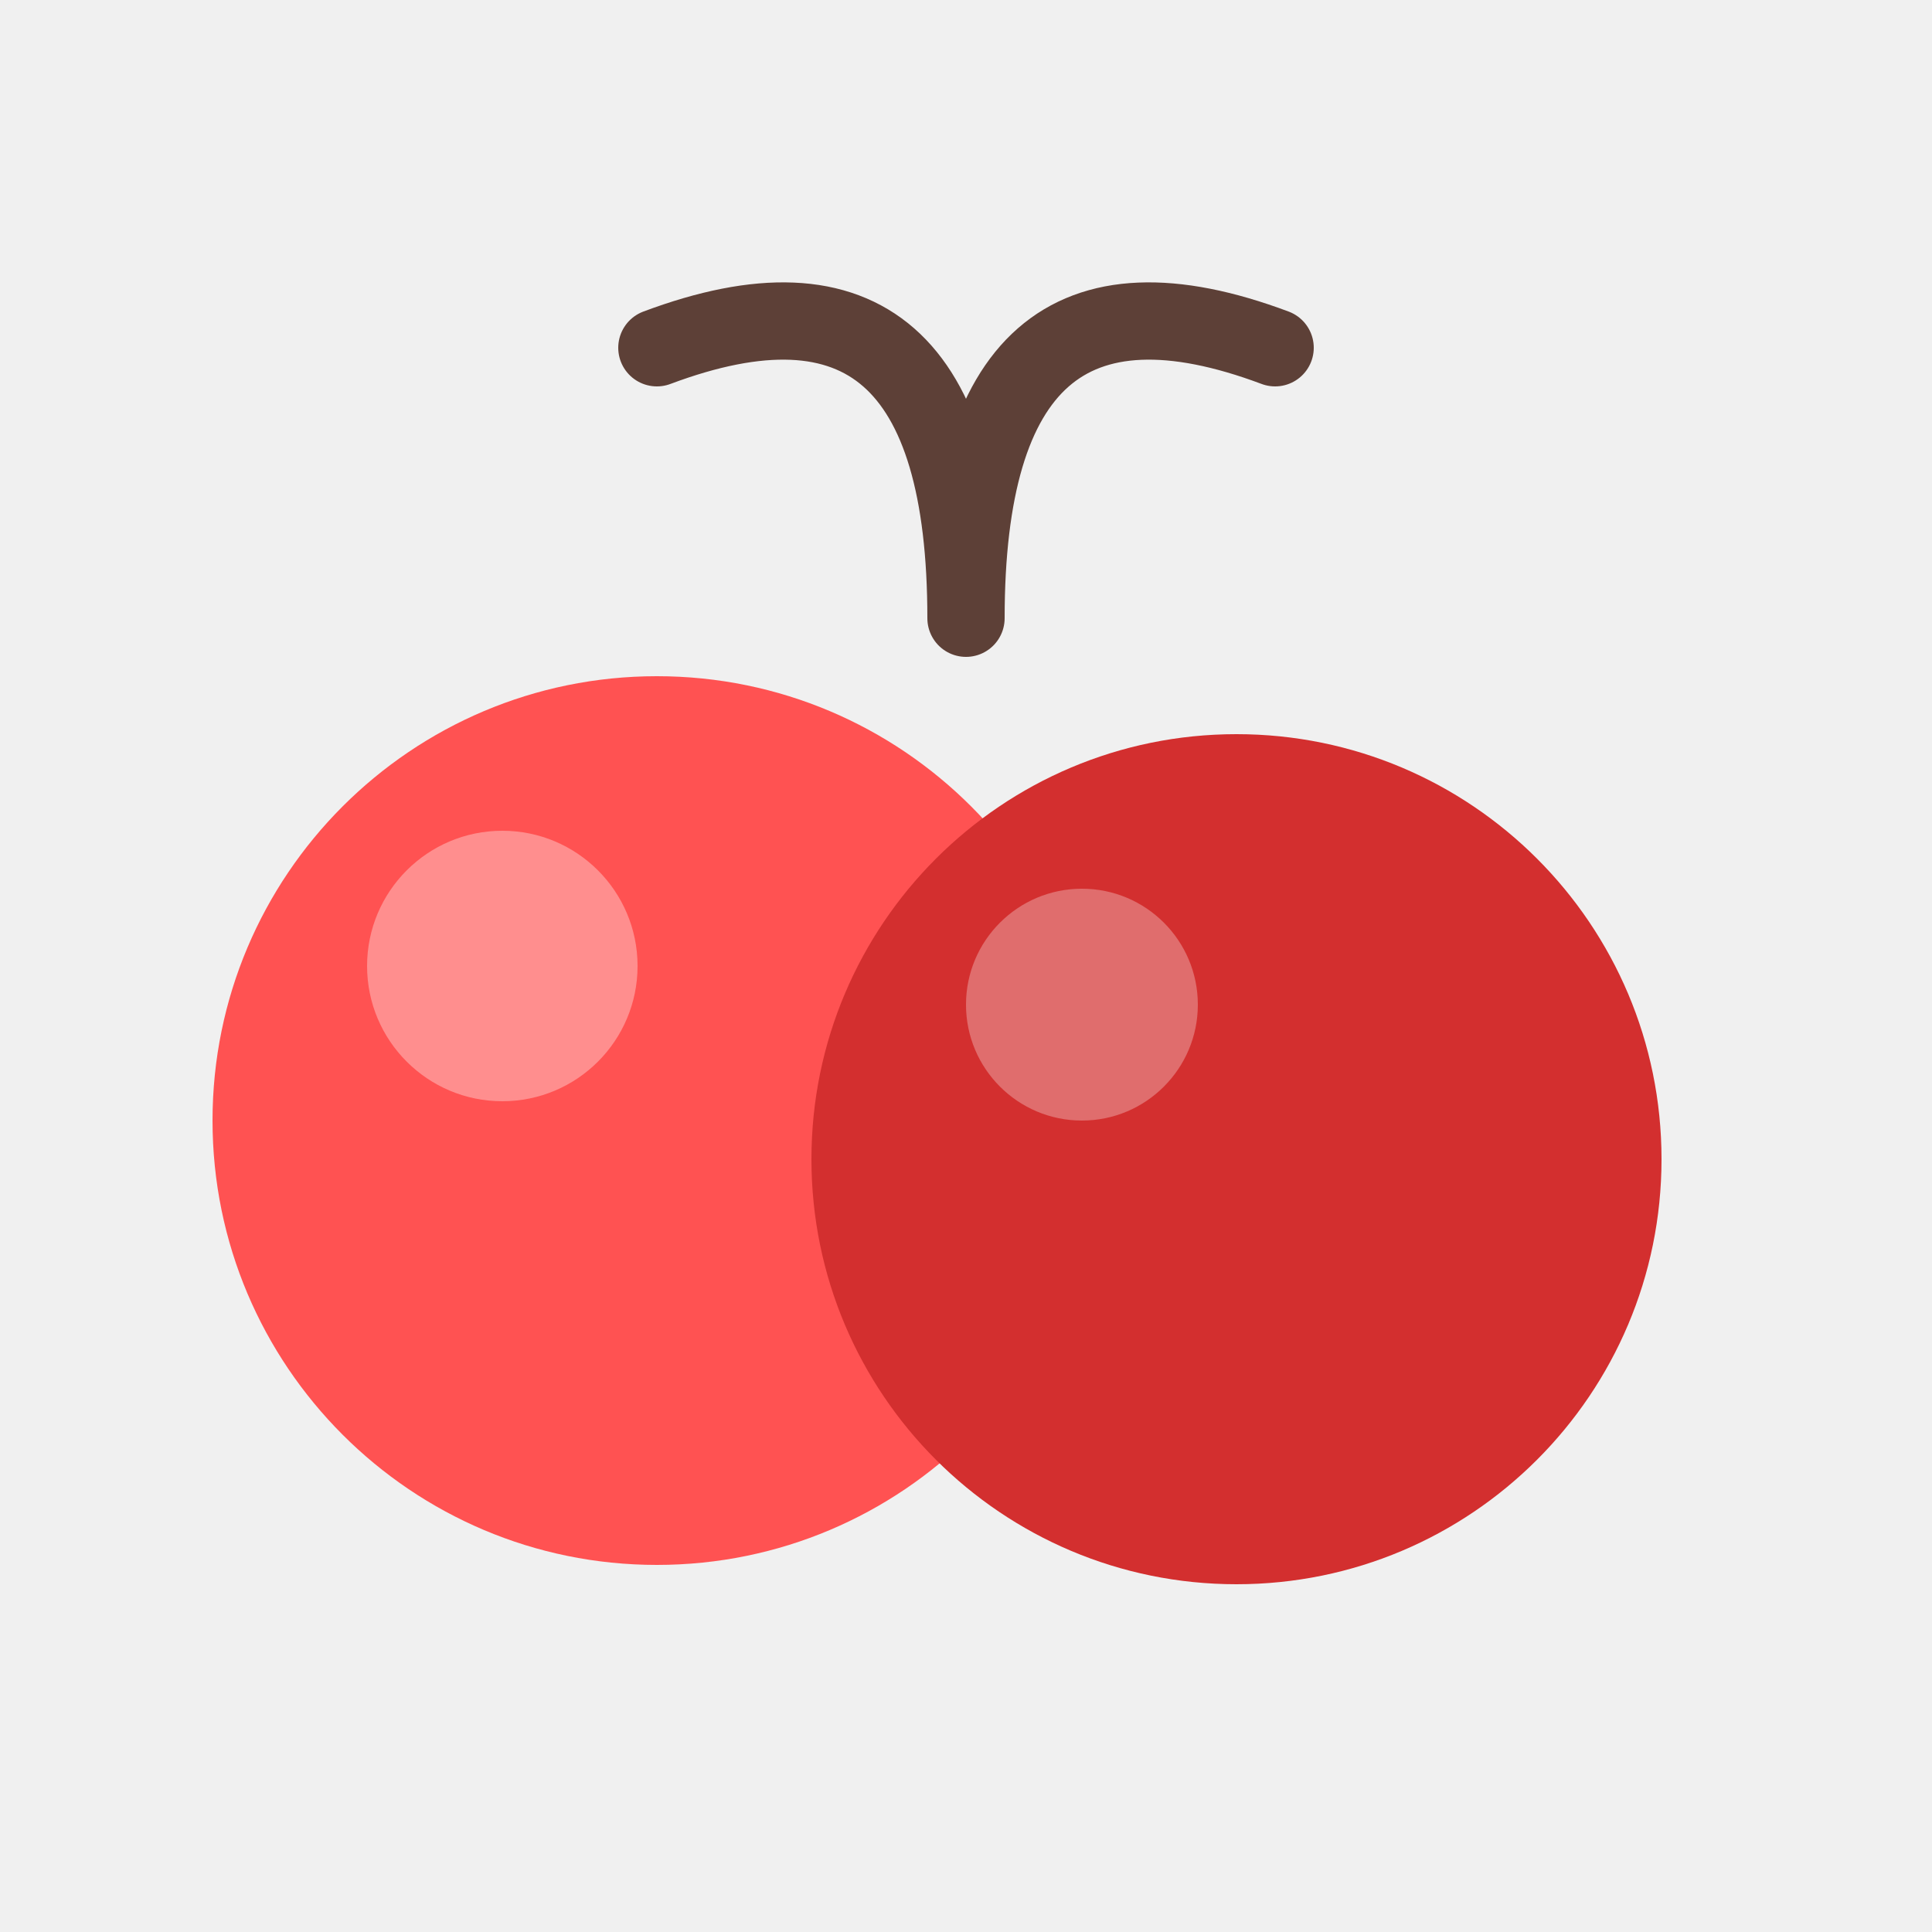
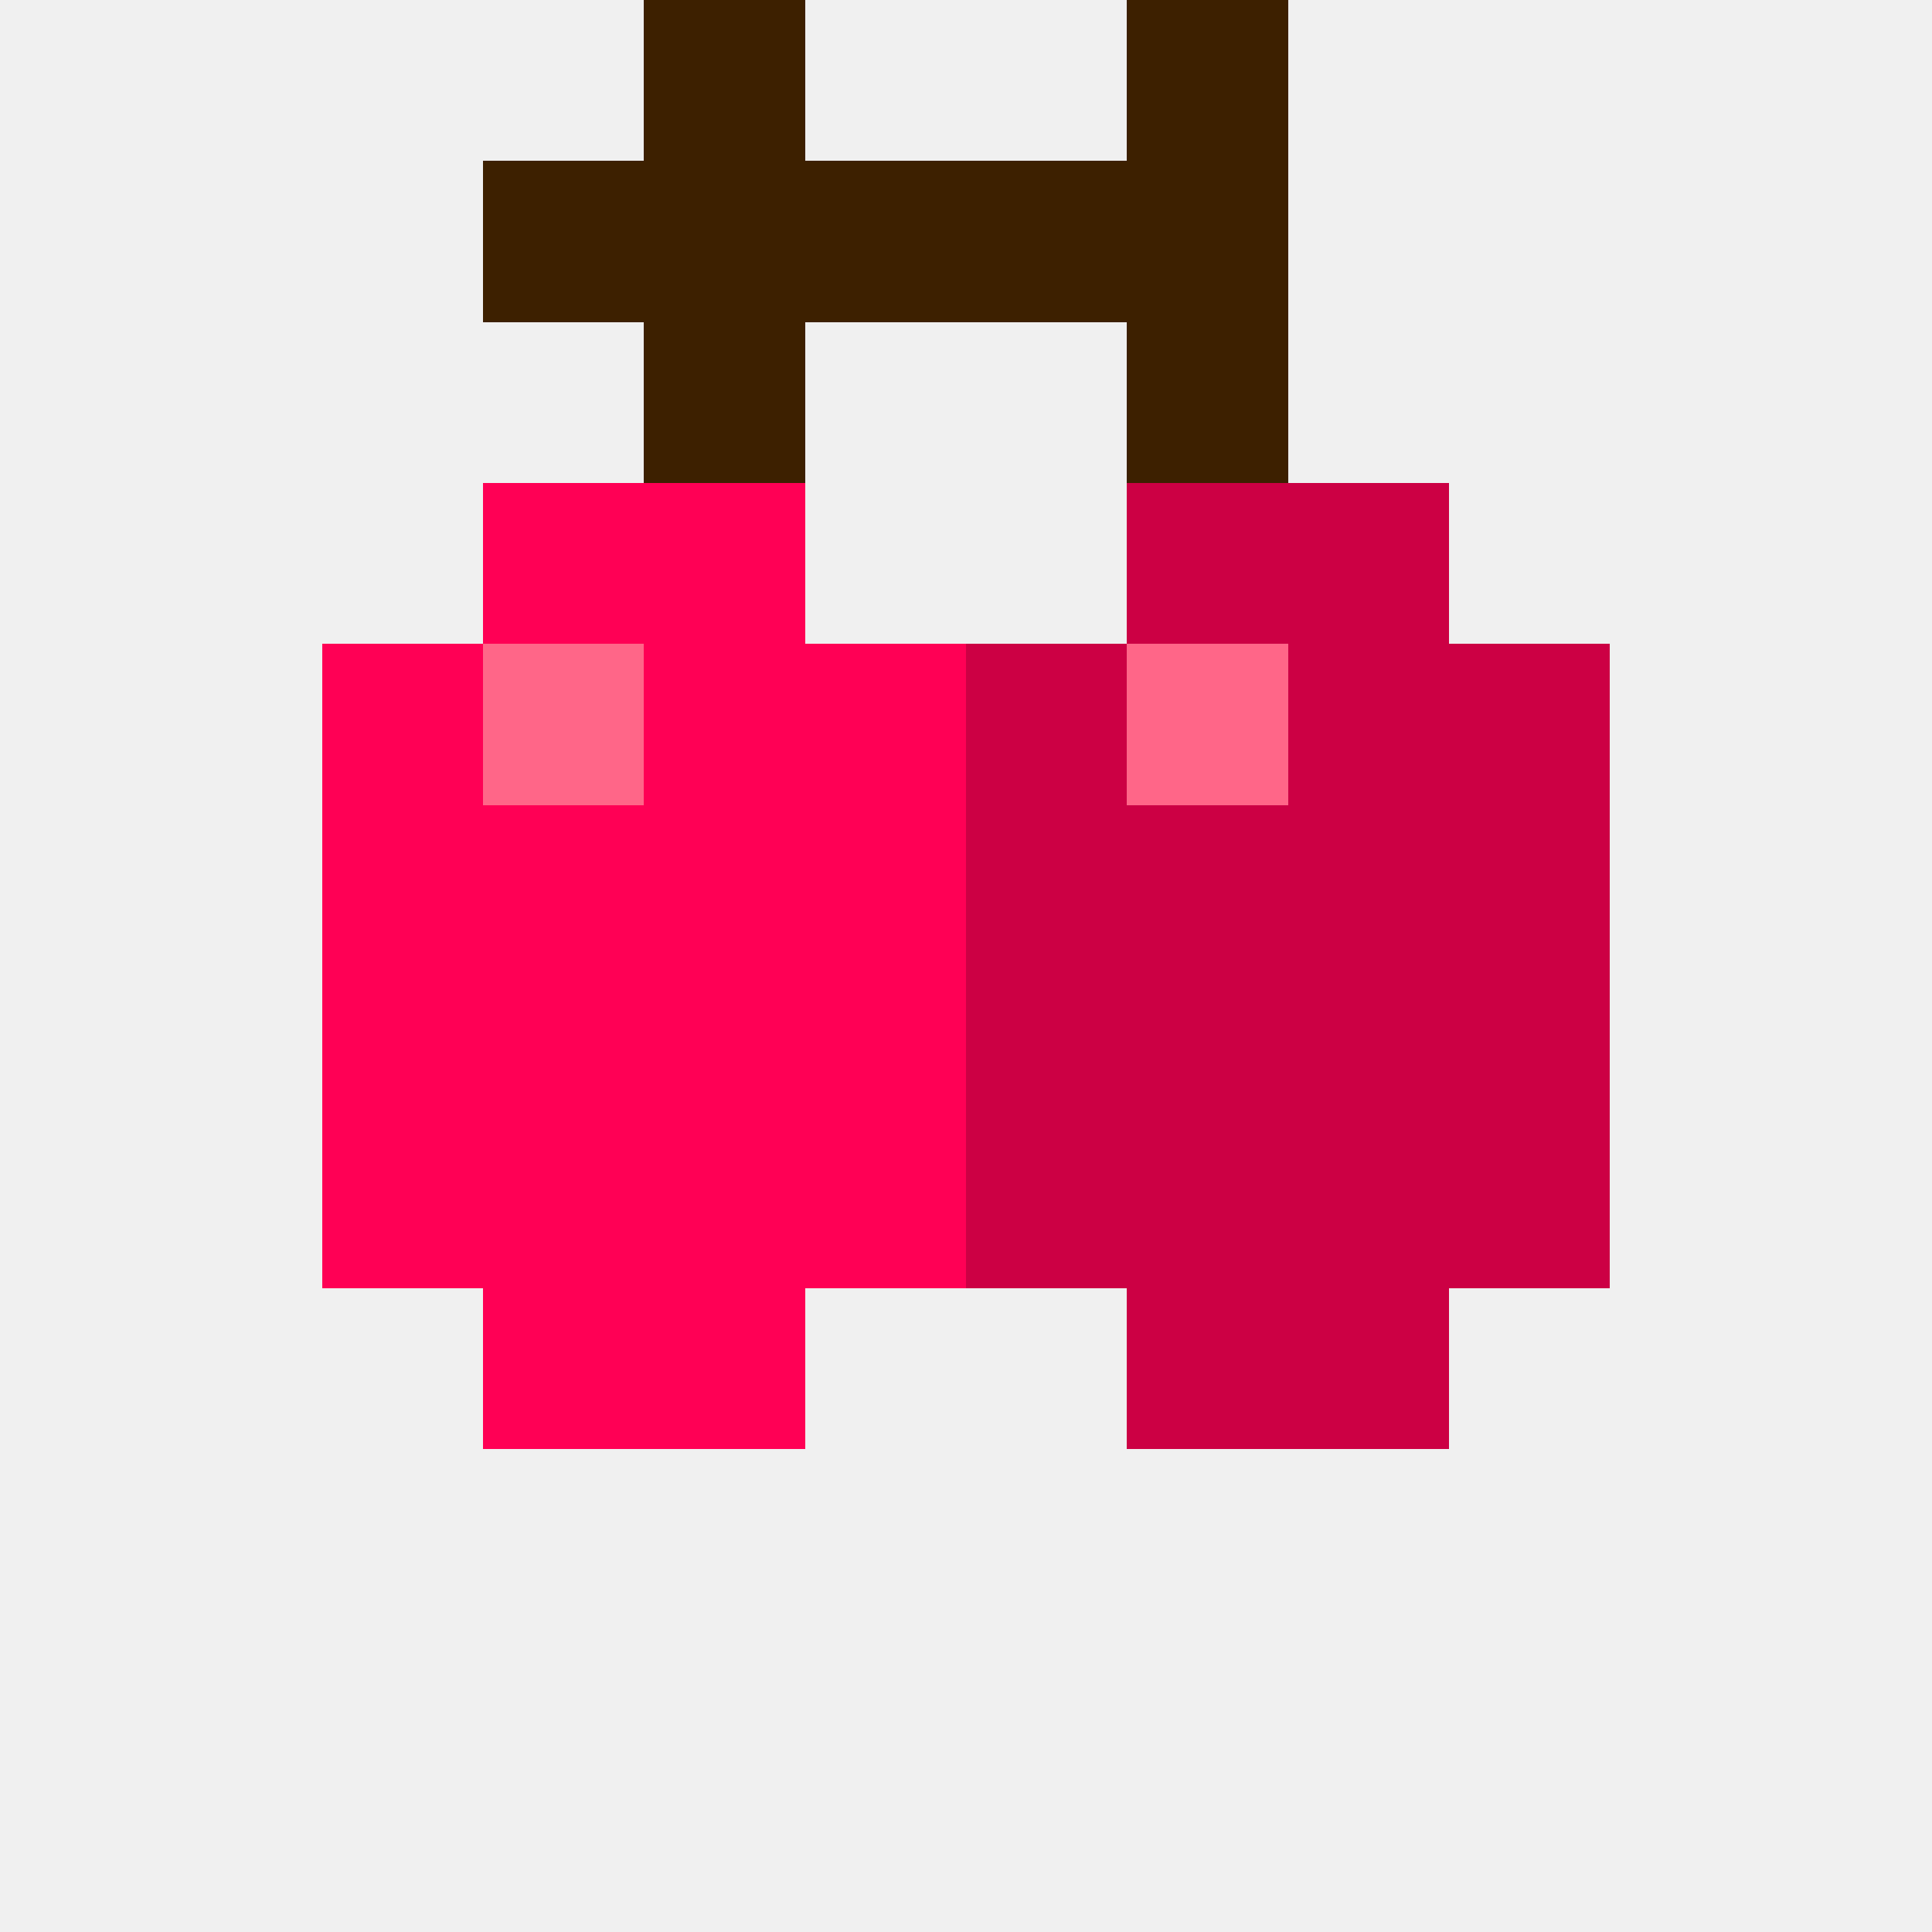
- <svg xmlns="http://www.w3.org/2000/svg" viewBox="0 0 100 100">
-   <path d="M50 32 Q50 12 34 18 M50 32 Q50 12 66 18" stroke="#5d4037" stroke-width="4" fill="none" stroke-linecap="round" />
-   <circle cx="34" cy="58" r="23" fill="#ff5252" />
-   <circle cx="64" cy="60" r="22" fill="#d32f2f" />
-   <circle cx="26" cy="50" r="7" fill="white" opacity="0.35" />
-   <circle cx="56" cy="52" r="6" fill="white" opacity="0.3" />
+ <svg xmlns="http://www.w3.org/2000/svg" viewBox="0 0 12 12" width="64" height="64" shape-rendering="crispEdges">
+   <rect x="4" y="0" width="1" height="3" fill="#3d2000" />
+   <rect x="7" y="0" width="1" height="3" fill="#3d2000" />
+   <rect x="3" y="1" width="4" height="1" fill="#3d2000" />
+   <rect x="2" y="4" width="1" height="4" fill="#ff0055" />
+   <rect x="3" y="3" width="2" height="6" fill="#ff0055" />
+   <rect x="5" y="4" width="1" height="4" fill="#ff0055" />
+   <rect x="6" y="4" width="1" height="4" fill="#cc0044" />
+   <rect x="7" y="3" width="2" height="6" fill="#cc0044" />
+   <rect x="9" y="4" width="1" height="4" fill="#cc0044" />
+   <rect x="3" y="4" width="1" height="1" fill="#ff6688" />
+   <rect x="7" y="4" width="1" height="1" fill="#ff6688" />
</svg>
